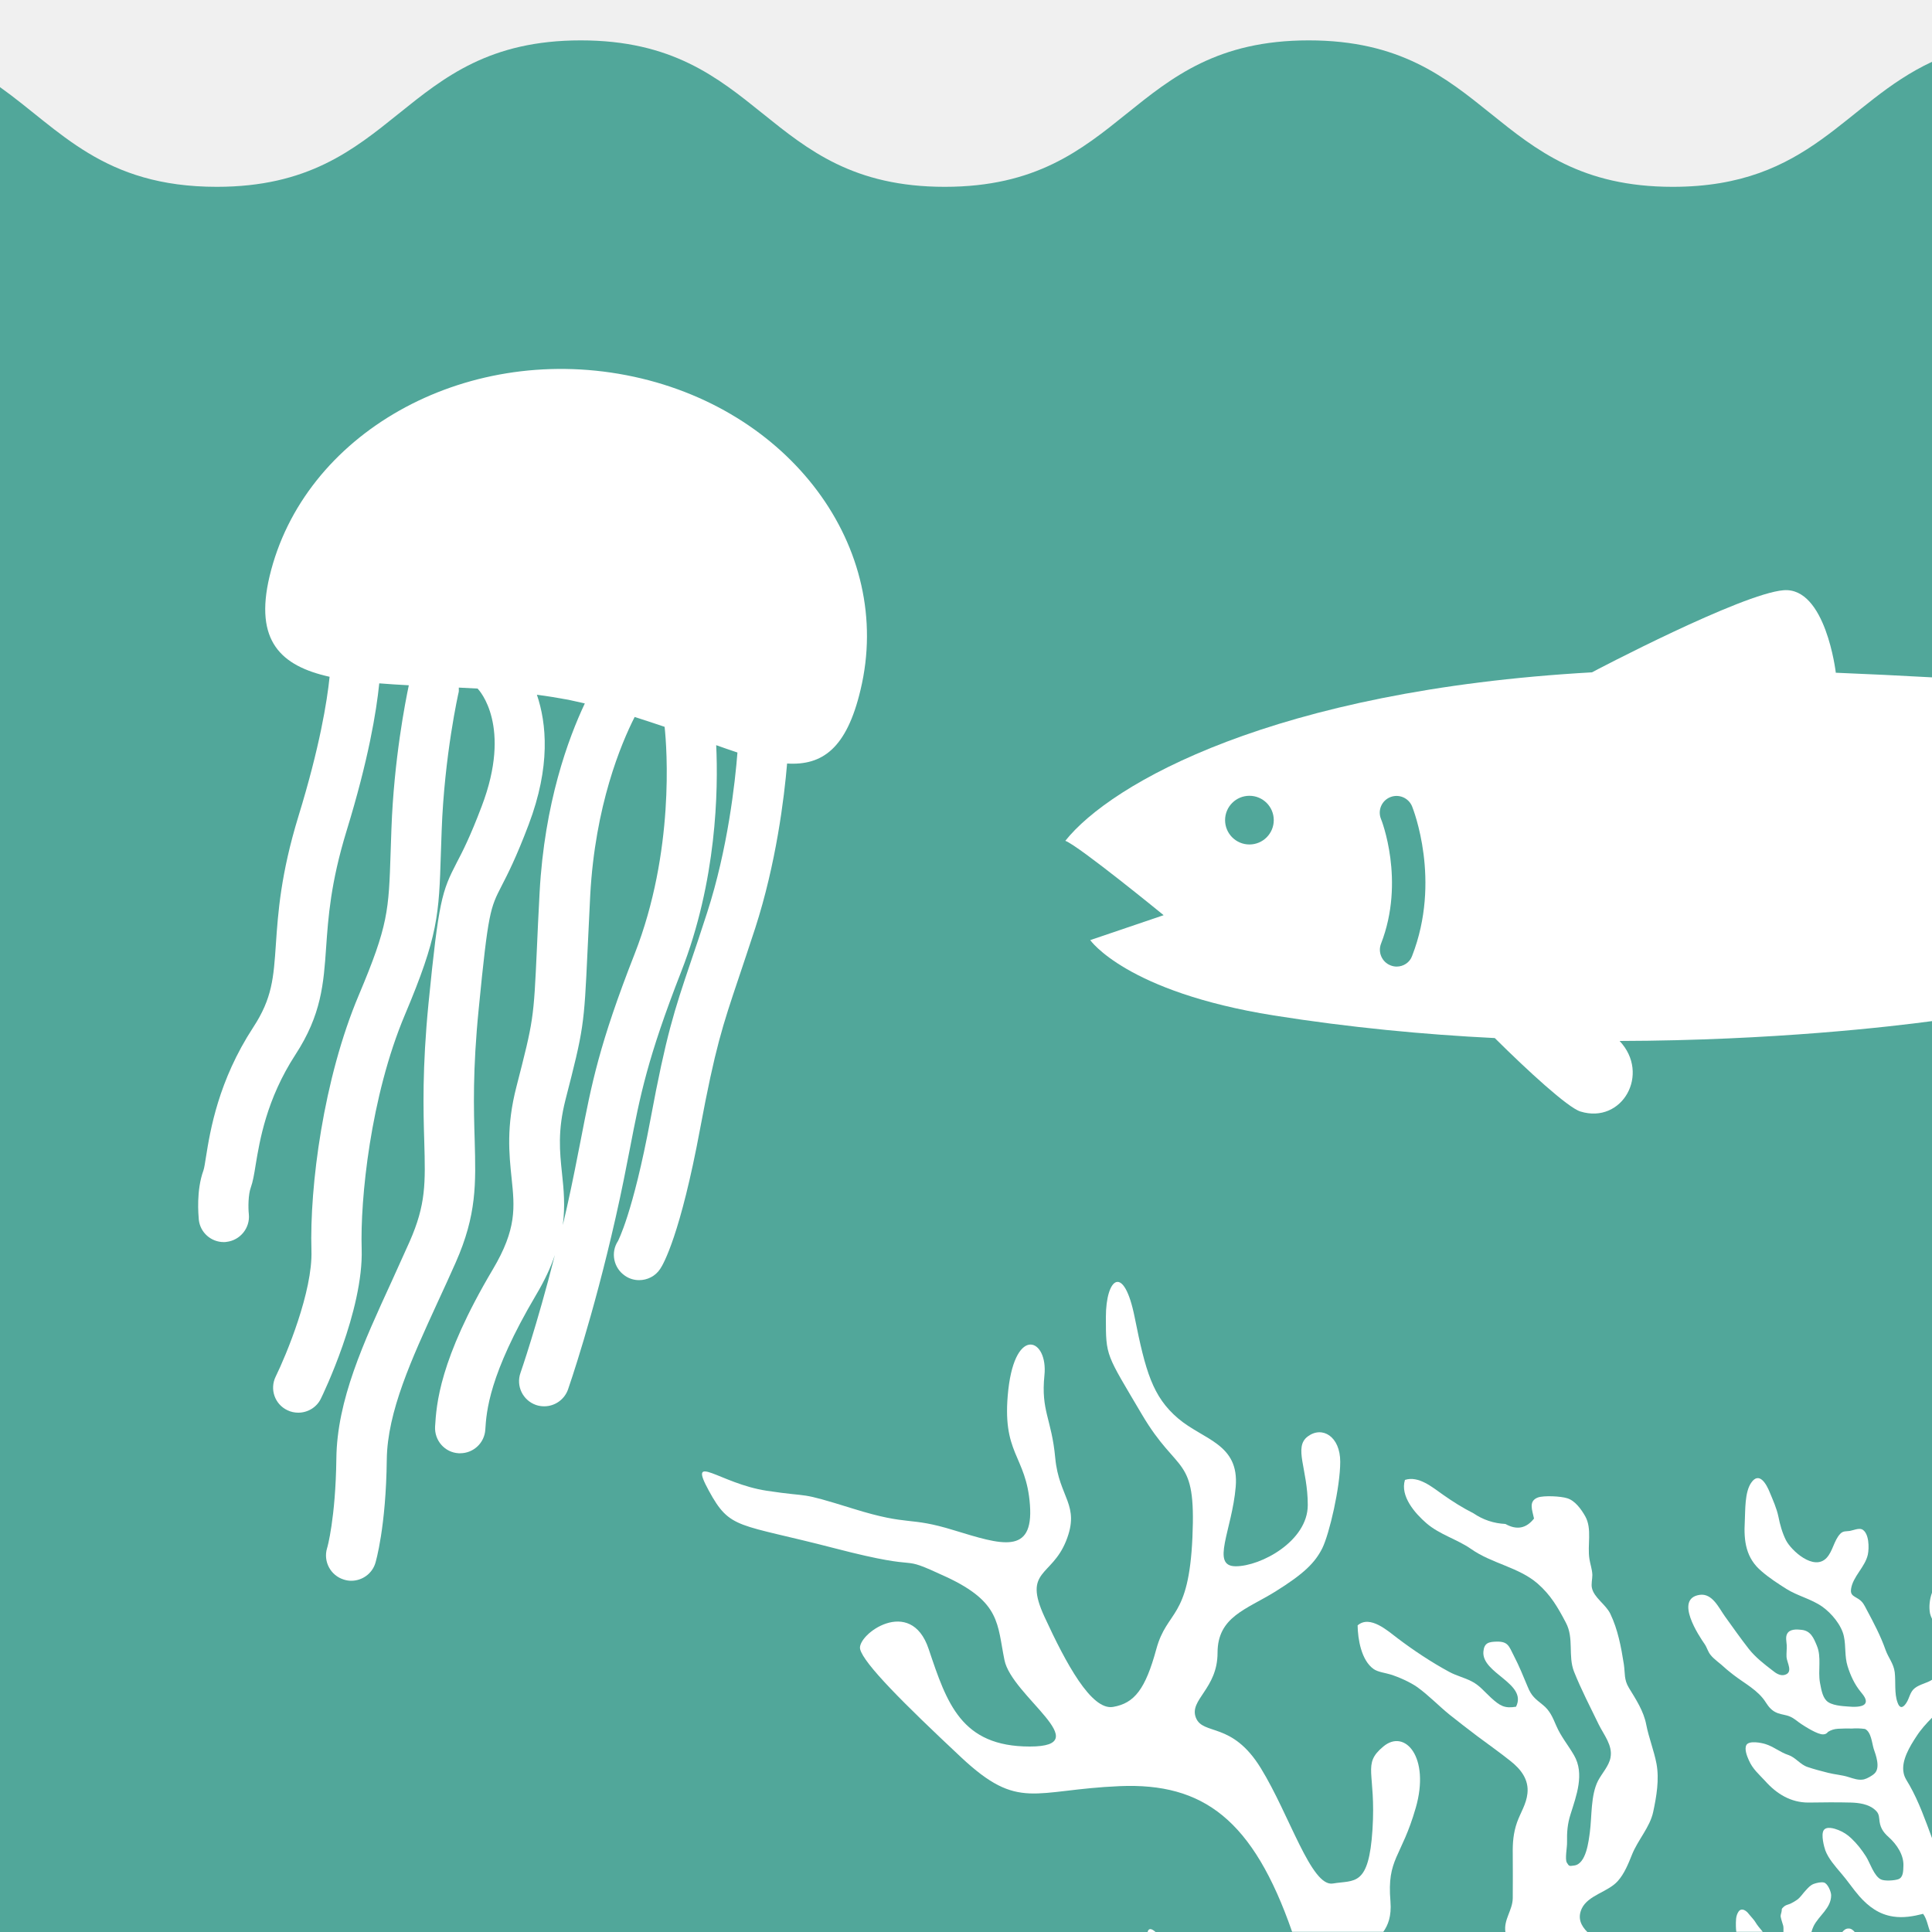
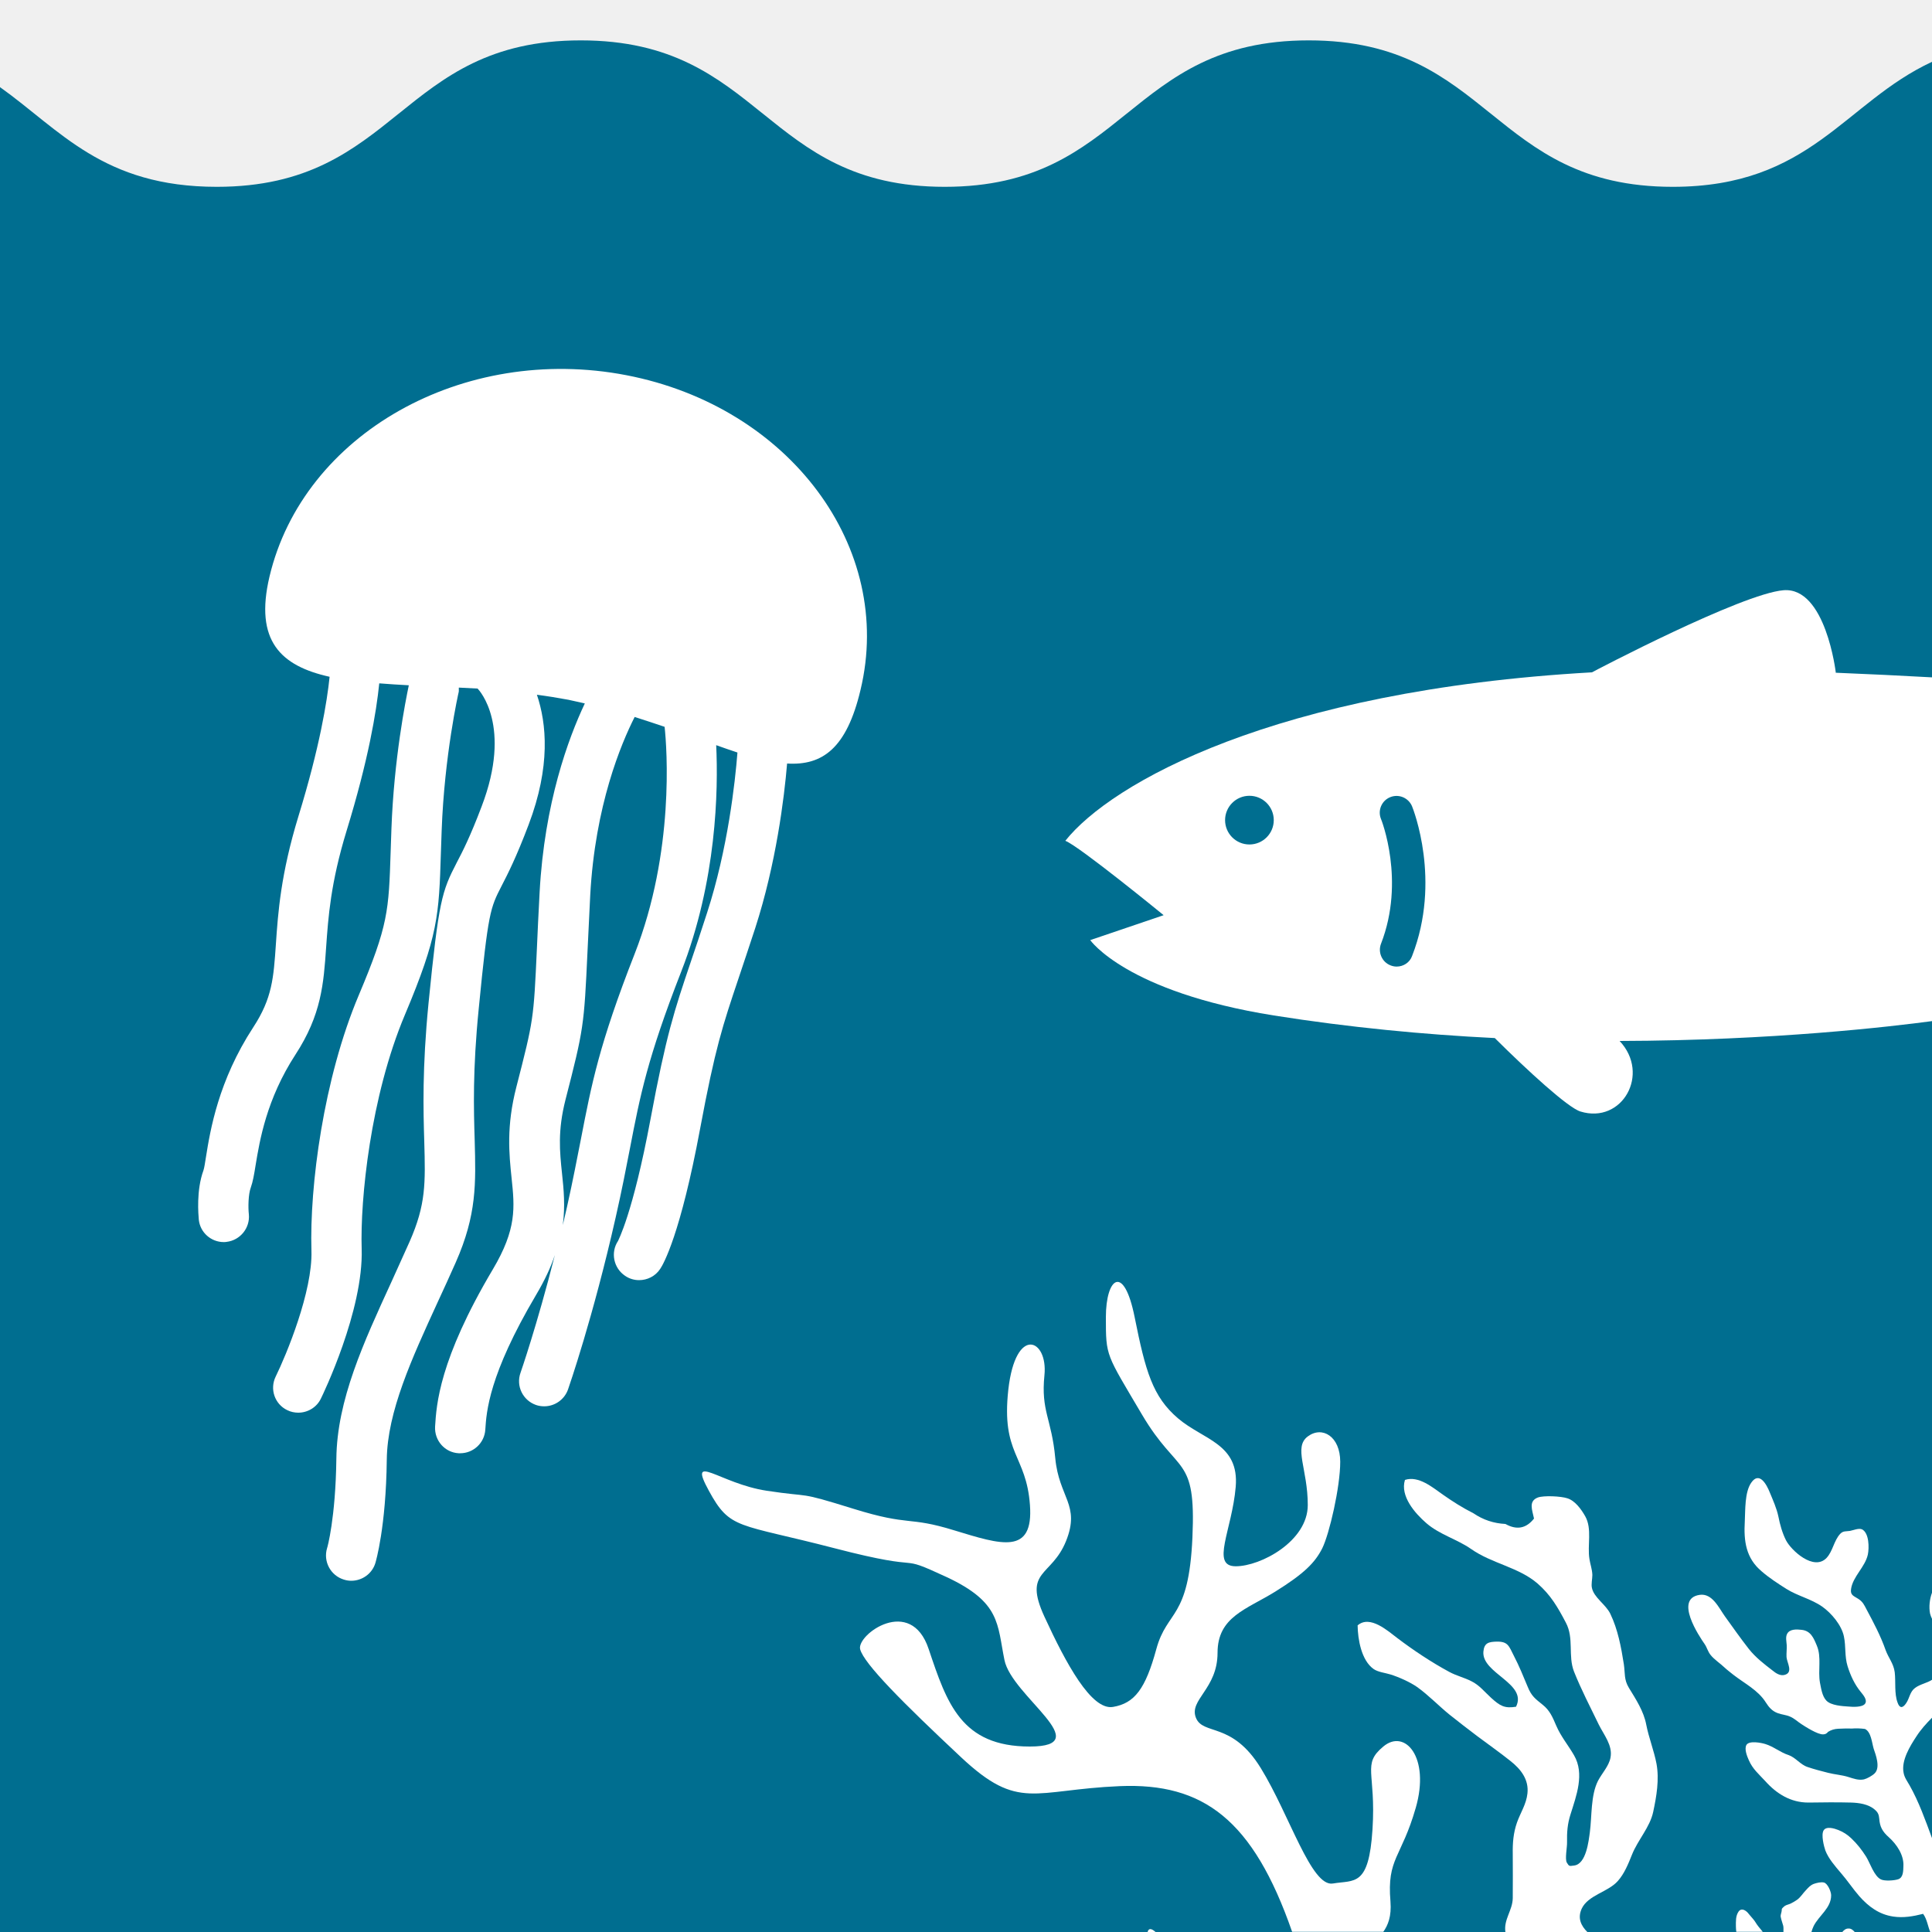
<svg xmlns="http://www.w3.org/2000/svg" version="1.1" id="Layer_1" x="0px" y="0px" viewBox="0 0 100 100" style="enable-background:new 0 0 100 100;" xml:space="preserve">
  <style type="text/css">
- 	.st0{fill:#51A79A;}
+ 	.st0{fill:#006e90;}
	.st1{fill:#FFFFFF;}
</style>
  <g>
    <path class="st0" d="M100,3.2c-4.54,2.11-6.27,6.47-13.42,6.47c-9.42,0-9.42-7.58-18.84-7.58c-9.42,0-9.42,7.58-18.84,7.58   s-9.42-7.58-18.84-7.58c-9.42,0-9.42,7.58-18.84,7.58C5.33,9.67,3.12,6.73,0,4.51V100h100V3.2z" />
    <path class="st1" d="M100,35.06c-1.61-0.09-3.27-0.17-4.99-0.24c0,0,0.01-0.01,0.01-0.01s-0.52-4.43-2.7-4.26   c-2.16,0.17-9.8,4.18-9.92,4.25c-16.46,0.93-24.9,5.75-27.26,8.72c0.7,0.26,5.09,3.85,5.09,3.85l-3.8,1.29c0,0,1.86,2.68,9.5,3.9   c3.91,0.62,7.78,0.99,11.44,1.17c1.68,1.67,3.78,3.6,4.43,3.8c2.16,0.67,3.64-1.94,2.03-3.65c7.95-0.02,14.1-0.75,16.19-1.03V35.06   z" />
    <circle class="st0" cx="64.67" cy="42.45" r="1.26" />
    <g>
      <path class="st0" d="M72.29,50.03c-0.1,0-0.21-0.02-0.31-0.06c-0.45-0.17-0.67-0.68-0.5-1.12c1.27-3.26,0.02-6.42,0-6.46    c-0.18-0.44,0.03-0.95,0.48-1.13c0.45-0.18,0.95,0.04,1.13,0.48c0.06,0.15,1.52,3.84,0,7.74C72.97,49.82,72.64,50.03,72.29,50.03z    " />
    </g>
    <path class="st1" d="M32.42,19.42c-8.45-1.63-16.72,3.04-18.47,10.42c-0.79,3.34,0.59,4.63,3.11,5.19   c-0.13,1.27-0.51,3.63-1.61,7.21c-0.92,3-1.06,5.01-1.17,6.63c-0.12,1.75-0.19,2.8-1.17,4.3c-1.81,2.77-2.23,5.34-2.45,6.72   c-0.05,0.3-0.08,0.54-0.13,0.69c-0.38,1.04-0.26,2.3-0.24,2.55c0.07,0.67,0.64,1.16,1.29,1.16c0.05,0,0.09,0,0.14-0.01   c0.71-0.08,1.23-0.72,1.16-1.43c-0.04-0.36-0.03-1.03,0.1-1.38c0.11-0.31,0.17-0.66,0.25-1.16c0.21-1.27,0.56-3.41,2.06-5.72   c1.35-2.07,1.46-3.68,1.59-5.55c0.11-1.56,0.23-3.33,1.06-6.04c1.13-3.68,1.54-6.15,1.69-7.63c0.49,0.04,1,0.07,1.53,0.1   c-0.17,0.81-0.77,3.82-0.9,7.44l-0.04,1.17c-0.1,3.07-0.12,3.8-1.65,7.43c-1.83,4.33-2.55,9.89-2.45,13.22   c0.07,2.11-1.31,5.42-1.85,6.52c-0.32,0.65-0.05,1.43,0.6,1.74c0.18,0.09,0.38,0.13,0.57,0.13c0.48,0,0.95-0.27,1.17-0.73   c0.09-0.18,2.21-4.56,2.11-7.75c-0.08-2.55,0.45-7.88,2.24-12.12c1.72-4.08,1.76-5.16,1.86-8.36l0.04-1.16   c0.14-3.91,0.87-7.14,0.88-7.17c0.02-0.08,0-0.16,0.01-0.24c0.32,0.02,0.64,0.03,0.97,0.05c0.09,0.09,1.8,1.94,0.21,6.1   c-0.59,1.56-0.99,2.34-1.29,2.91c-0.77,1.49-0.93,1.95-1.46,7.28c-0.33,3.35-0.27,5.55-0.22,7.16c0.06,2.16,0.09,3.25-0.76,5.18   c-0.31,0.69-0.62,1.38-0.93,2.06c-1.45,3.16-2.83,6.14-2.86,9.17c-0.04,3.09-0.47,4.62-0.48,4.63c-0.21,0.69,0.18,1.42,0.87,1.63   c0.13,0.04,0.25,0.06,0.38,0.06c0.56,0,1.08-0.36,1.25-0.92c0.02-0.07,0.55-1.85,0.59-5.36c0.03-2.47,1.29-5.21,2.62-8.11   c0.32-0.69,0.64-1.39,0.95-2.09c1.09-2.47,1.04-4.08,0.98-6.31c-0.05-1.62-0.11-3.64,0.21-6.83c0.49-5.01,0.6-5.21,1.18-6.34   c0.32-0.62,0.76-1.48,1.4-3.17c1.15-3.03,0.93-5.25,0.43-6.73c0.54,0.07,1.09,0.16,1.63,0.26c0.29,0.06,0.57,0.13,0.85,0.19   c-0.85,1.8-2.09,5.14-2.34,9.78c-0.06,1.17-0.11,2.12-0.14,2.9c-0.17,3.69-0.17,3.69-1.06,7.16c-0.53,2.05-0.38,3.48-0.25,4.73   c0.16,1.52,0.27,2.63-0.97,4.72c-2.79,4.7-2.92,7.02-2.99,8.14c-0.04,0.72,0.5,1.34,1.22,1.38c0.03,0,0.05,0,0.08,0   c0.68,0,1.26-0.53,1.3-1.23c0.06-0.91,0.17-2.81,2.63-6.97c0.45-0.76,0.76-1.43,0.97-2.06c-0.93,3.66-1.77,6.07-1.78,6.1   c-0.24,0.68,0.12,1.42,0.8,1.66c0.14,0.05,0.29,0.07,0.43,0.07c0.54,0,1.04-0.34,1.23-0.87c0.05-0.15,1.29-3.7,2.47-8.92   c0.32-1.41,0.54-2.55,0.74-3.58c0.52-2.7,0.9-4.65,2.65-9.13c1.84-4.71,1.92-9.39,1.81-11.72c0.38,0.14,0.75,0.26,1.1,0.38   c-0.12,1.54-0.5,4.99-1.57,8.29c-0.33,1.03-0.61,1.85-0.85,2.56c-0.85,2.51-1.27,3.78-2.08,8.13c-0.92,4.93-1.69,6.3-1.68,6.3   c0,0,0,0,0,0c-0.4,0.6-0.23,1.41,0.37,1.81c0.22,0.15,0.47,0.22,0.72,0.22c0.42,0,0.84-0.2,1.09-0.58   c0.17-0.25,1.05-1.79,2.07-7.27c0.78-4.18,1.16-5.31,1.99-7.78c0.24-0.72,0.52-1.55,0.86-2.59c1.08-3.34,1.5-6.73,1.65-8.52   c1.82,0.11,3.08-0.77,3.8-3.81C46.31,28.35,40.87,21.05,32.42,19.42z M32.85,49.37c-1.84,4.69-2.23,6.74-2.78,9.58   c-0.2,1.01-0.41,2.12-0.72,3.51c-0.07,0.33-0.15,0.63-0.22,0.95c0.13-0.98,0.05-1.84-0.04-2.67c-0.12-1.14-0.23-2.21,0.18-3.82   c0.94-3.66,0.96-3.8,1.14-7.69c0.04-0.78,0.08-1.72,0.14-2.89c0.25-4.65,1.6-7.85,2.3-9.23c0.53,0.17,1.05,0.34,1.55,0.51   C34.52,38.72,34.92,44.08,32.85,49.37z" />
    <g>
      <path class="st1" d="M88.54,85.66c0.17,0.22,0.5,0.44,0.71,0.64c0.15,0.14,0.3,0.25,0.46,0.38c0.59,0.46,1.29,0.8,1.69,1.44    c0.16,0.25,0.32,0.44,0.61,0.55c0.21,0.08,0.44,0.09,0.64,0.18c0.22,0.09,0.39,0.26,0.59,0.39c0.2,0.13,0.85,0.55,1.13,0.53    c0.11,0,0.19-0.05,0.25-0.13c0.16-0.1,0.33-0.15,0.52-0.16c0.23-0.01,0.46-0.02,0.7-0.01c0.23-0.02,0.46-0.01,0.69,0.02    c0.32,0.15,0.36,0.72,0.45,1.02c0.11,0.32,0.36,0.98,0.05,1.28c-0.12,0.12-0.39,0.27-0.55,0.31c-0.28,0.06-0.54-0.04-0.8-0.12    c-0.34-0.11-0.71-0.13-1.06-0.22c-0.35-0.09-0.71-0.18-1.06-0.3c-0.39-0.13-0.61-0.49-0.99-0.62c-0.43-0.14-0.77-0.44-1.2-0.57    c-0.19-0.06-0.82-0.19-0.97,0.04c-0.13,0.21,0.03,0.6,0.12,0.8c0.2,0.46,0.52,0.72,0.85,1.08c0.59,0.66,1.32,1.11,2.23,1.11    c0.73-0.01,1.47-0.02,2.2,0c0.41,0.01,0.91,0.08,1.23,0.36c0.18,0.15,0.22,0.27,0.24,0.48c0.03,0.41,0.16,0.66,0.5,0.96    c0.41,0.37,0.78,0.92,0.75,1.49c-0.01,0.24,0,0.59-0.27,0.68c-0.21,0.07-0.7,0.1-0.89,0.01c-0.36-0.17-0.57-0.86-0.77-1.18    c-0.23-0.36-0.47-0.67-0.78-0.96c-0.2-0.19-0.41-0.32-0.66-0.42c-0.2-0.08-0.62-0.21-0.76,0.02c-0.14,0.23,0.02,0.84,0.09,1.04    c0.16,0.42,0.51,0.82,0.8,1.16c0.34,0.39,0.62,0.82,0.96,1.21c0.48,0.54,1.02,0.94,1.75,1.05c0.53,0.08,1.04-0.01,1.55-0.14    c0.21,0.29,0.24,0.64,0.38,0.97H100v-4.89c-0.34-0.92-0.68-1.88-1.16-2.73c-0.12-0.21-0.27-0.41-0.31-0.65    c-0.13-0.63,0.33-1.38,0.66-1.88c0.23-0.36,0.52-0.68,0.82-0.98v-1.96c-0.27,0.18-0.63,0.23-0.89,0.43    c-0.27,0.2-0.28,0.53-0.46,0.79c-0.18,0.27-0.34,0.26-0.44-0.03c-0.18-0.47-0.09-1.09-0.15-1.58c-0.06-0.45-0.32-0.73-0.47-1.14    c-0.26-0.74-0.62-1.42-0.99-2.11c-0.12-0.23-0.19-0.39-0.42-0.54c-0.23-0.15-0.43-0.19-0.38-0.51c0.09-0.65,0.73-1.14,0.87-1.79    c0.07-0.34,0.07-1.11-0.3-1.3c-0.16-0.08-0.47,0.05-0.63,0.08c-0.2,0.03-0.35-0.01-0.5,0.15c-0.33,0.35-0.38,0.9-0.71,1.25    c-0.66,0.69-1.83-0.39-2.1-0.92c-0.19-0.38-0.31-0.81-0.39-1.22c-0.09-0.43-0.28-0.85-0.45-1.26c-0.16-0.4-0.54-1.11-0.96-0.49    c-0.34,0.49-0.3,1.43-0.33,2c-0.06,1.02,0.06,1.9,0.87,2.58c0.39,0.34,0.84,0.63,1.28,0.91c0.59,0.37,1.29,0.52,1.86,0.92    c0.48,0.34,1,0.96,1.12,1.54c0.11,0.52,0.03,1.02,0.19,1.54c0.15,0.48,0.36,0.94,0.68,1.33c0.11,0.14,0.37,0.42,0.22,0.62    c-0.15,0.19-0.65,0.16-0.86,0.14c-0.29-0.02-0.9-0.05-1.14-0.31c-0.22-0.23-0.27-0.64-0.33-0.93c-0.11-0.63,0.09-1.32-0.16-1.91    c-0.17-0.41-0.32-0.77-0.79-0.82c-0.25-0.03-0.62-0.05-0.75,0.21c-0.09,0.17-0.03,0.4-0.02,0.58c0.01,0.21-0.02,0.41-0.01,0.62    c0.02,0.29,0.36,0.79-0.09,0.92c-0.24,0.07-0.47-0.09-0.64-0.23c-0.43-0.33-0.87-0.67-1.22-1.11c-0.43-0.55-0.83-1.12-1.24-1.69    c-0.31-0.43-0.65-1.21-1.31-1.11c-1.32,0.2-0.03,2.13,0.27,2.56C88.35,85.27,88.4,85.49,88.54,85.66z" />
      <path class="st1" d="M95.67,99.82c-0.13,0-0.23,0.08-0.31,0.18h0.64C95.91,99.9,95.81,99.81,95.67,99.82z" />
      <path class="st1" d="M93.87,99.7c0.27-0.55,0.91-0.93,0.91-1.6c0-0.19-0.18-0.61-0.37-0.66c-0.15-0.04-0.39,0.02-0.53,0.07    c-0.18,0.07-0.28,0.19-0.4,0.32c-0.16,0.16-0.27,0.36-0.46,0.5c-0.11,0.08-0.22,0.14-0.34,0.2c-0.08,0.04-0.2,0.06-0.28,0.11    c-0.04,0.02-0.11,0.09-0.14,0.12c-0.05,0.06-0.03,0.06-0.04,0.14c-0.01,0.11-0.07,0.21-0.05,0.32c0.03,0.16,0.09,0.31,0.13,0.46    c0.02,0.1,0.01,0.21,0.01,0.32h1.45C93.79,99.9,93.82,99.8,93.87,99.7z" />
      <path class="st1" d="M43.21,80.14c5.04,1.31,2.99,0.19,5.79,1.49c2.8,1.31,2.61,2.43,2.99,4.29c0.37,1.87,4.85,4.48,1.31,4.48    c-3.55,0-4.29-2.24-5.23-5.04c-0.93-2.8-3.73-0.75-3.55,0c0.19,0.75,2.24,2.8,5.23,5.6c2.99,2.8,3.73,1.68,8.21,1.49    c4.32-0.18,6.9,1.73,8.92,7.54h4.72c0.24-0.34,0.43-0.79,0.37-1.57c-0.19-2.24,0.56-2.24,1.31-4.85c0.75-2.61-0.56-4.11-1.68-3.17    c-1.12,0.93-0.37,1.31-0.56,4.29c-0.19,2.99-0.93,2.61-2.05,2.8c-1.12,0.19-2.24-3.55-3.73-5.97c-1.49-2.43-2.99-1.68-3.36-2.61    c-0.37-0.93,1.12-1.49,1.12-3.36c0-1.87,1.49-2.24,2.99-3.17c1.49-0.93,2.05-1.49,2.43-2.24c0.37-0.75,0.93-3.17,0.93-4.48    s-0.93-1.87-1.68-1.31c-0.75,0.56,0,1.68,0,3.55c0,1.87-2.43,3.17-3.73,3.17c-1.31,0-0.19-1.87,0-4.11    c0.19-2.24-1.68-2.43-2.99-3.55c-1.31-1.12-1.68-2.43-2.24-5.23c-0.56-2.8-1.49-2.05-1.49,0c0,2.05,0,1.87,1.87,5.04    c1.87,3.17,2.8,2.05,2.61,6.35c-0.19,4.29-1.31,3.73-1.87,5.79c-0.56,2.05-1.12,2.8-2.24,2.99c-1.12,0.19-2.43-2.24-3.55-4.67    c-1.12-2.43,0.37-2.05,1.12-3.92c0.75-1.87-0.37-2.24-0.56-4.29c-0.19-2.05-0.75-2.43-0.56-4.29c0.19-1.87-1.49-2.61-1.87,0.75    c-0.37,3.36,0.93,3.36,1.12,5.97c0.19,2.61-1.49,2.05-3.92,1.31c-2.43-0.75-2.24-0.19-5.23-1.12c-2.99-0.93-2.05-0.56-4.48-0.93    c-2.43-0.37-4.11-2.05-2.99,0C37.8,79.2,38.17,78.83,43.21,80.14z" />
      <path class="st1" d="M100,82.44c-0.12,0.32-0.17,0.74-0.1,1.08c0.02,0.09,0.06,0.18,0.1,0.27V82.44z" />
      <path class="st1" d="M59.4,100h0.41C59.6,99.81,59.45,99.79,59.4,100z" />
      <path class="st1" d="M90.84,99.46c-0.08-0.12-0.18-0.22-0.27-0.33c-0.07-0.08-0.12-0.16-0.21-0.22c-0.13-0.09-0.27-0.11-0.37,0.03    c-0.16,0.23-0.14,0.51-0.14,0.77c0,0.1,0.01,0.19,0.02,0.28h1.37C91.1,99.82,90.95,99.65,90.84,99.46z" />
      <path class="st1" d="M85.21,89.27c-0.13-0.69-0.52-1.29-0.9-1.91c-0.26-0.43-0.19-0.74-0.26-1.22c-0.14-0.89-0.31-1.8-0.7-2.61    c-0.23-0.48-0.84-0.83-0.95-1.33c-0.05-0.2,0.02-0.47,0.02-0.68c-0.01-0.3-0.11-0.55-0.15-0.82c-0.12-0.72,0.15-1.56-0.22-2.22    c-0.21-0.37-0.53-0.81-0.93-0.93c-0.33-0.11-1.22-0.15-1.52-0.04c-0.5,0.19-0.29,0.65-0.2,1.09c-0.4,0.51-0.89,0.61-1.48,0.28    c-0.6-0.03-1.15-0.21-1.65-0.55c-0.59-0.3-1.06-0.6-1.59-0.97c-0.53-0.37-1.25-0.99-1.96-0.76c-0.26,0.84,0.52,1.73,1.11,2.24    c0.68,0.59,1.59,0.83,2.32,1.34c1.07,0.75,2.46,0.94,3.43,1.78c0.68,0.59,1.05,1.23,1.47,2.03c0.43,0.81,0.1,1.71,0.42,2.53    c0.37,0.93,0.84,1.83,1.28,2.74c0.26,0.53,0.73,1.08,0.61,1.71c-0.08,0.44-0.45,0.82-0.65,1.21c-0.38,0.75-0.31,1.83-0.42,2.66    c-0.06,0.42-0.18,1.65-0.82,1.72c-0.24,0.03-0.25,0.05-0.37-0.15c-0.11-0.18,0.02-0.82,0.01-1.05c-0.01-0.52,0.02-0.95,0.18-1.45    c0.3-0.96,0.74-2.1,0.18-3.06c-0.3-0.52-0.68-0.97-0.92-1.53c-0.18-0.42-0.33-0.79-0.7-1.08c-0.38-0.31-0.58-0.44-0.78-0.94    c-0.23-0.55-0.43-1.05-0.71-1.59c-0.26-0.51-0.3-0.75-0.89-0.74c-0.41,0.01-0.65,0.06-0.69,0.52c-0.09,1.13,2.29,1.64,1.69,2.85    c-0.6,0.1-0.84-0.05-1.3-0.47c-0.33-0.3-0.6-0.65-1.01-0.85c-0.37-0.19-0.77-0.28-1.14-0.48c-0.91-0.49-1.86-1.12-2.69-1.75    c-0.48-0.36-1.42-1.22-2.06-0.66c0.01,0.71,0.19,1.81,0.83,2.26c0.23,0.16,0.62,0.2,0.87,0.28c0.42,0.13,1.01,0.39,1.38,0.65    c0.59,0.42,1.12,0.98,1.69,1.44c0.48,0.38,0.94,0.74,1.42,1.1c0.56,0.42,1.16,0.84,1.71,1.28c0.55,0.43,0.97,0.97,0.89,1.69    c-0.06,0.56-0.36,0.99-0.54,1.5c-0.19,0.54-0.23,1.06-0.22,1.63c0,0.76,0.01,1.53,0,2.29c-0.01,0.63-0.48,1.11-0.38,1.75h4.24    c-0.32-0.32-0.52-0.71-0.29-1.21c0.33-0.7,1.36-0.86,1.86-1.42c0.35-0.39,0.55-0.9,0.74-1.37c0.3-0.76,0.93-1.42,1.1-2.22    c0.17-0.8,0.32-1.67,0.17-2.49C85.61,90.61,85.34,89.94,85.21,89.27z" />
    </g>
  </g>
</svg>
